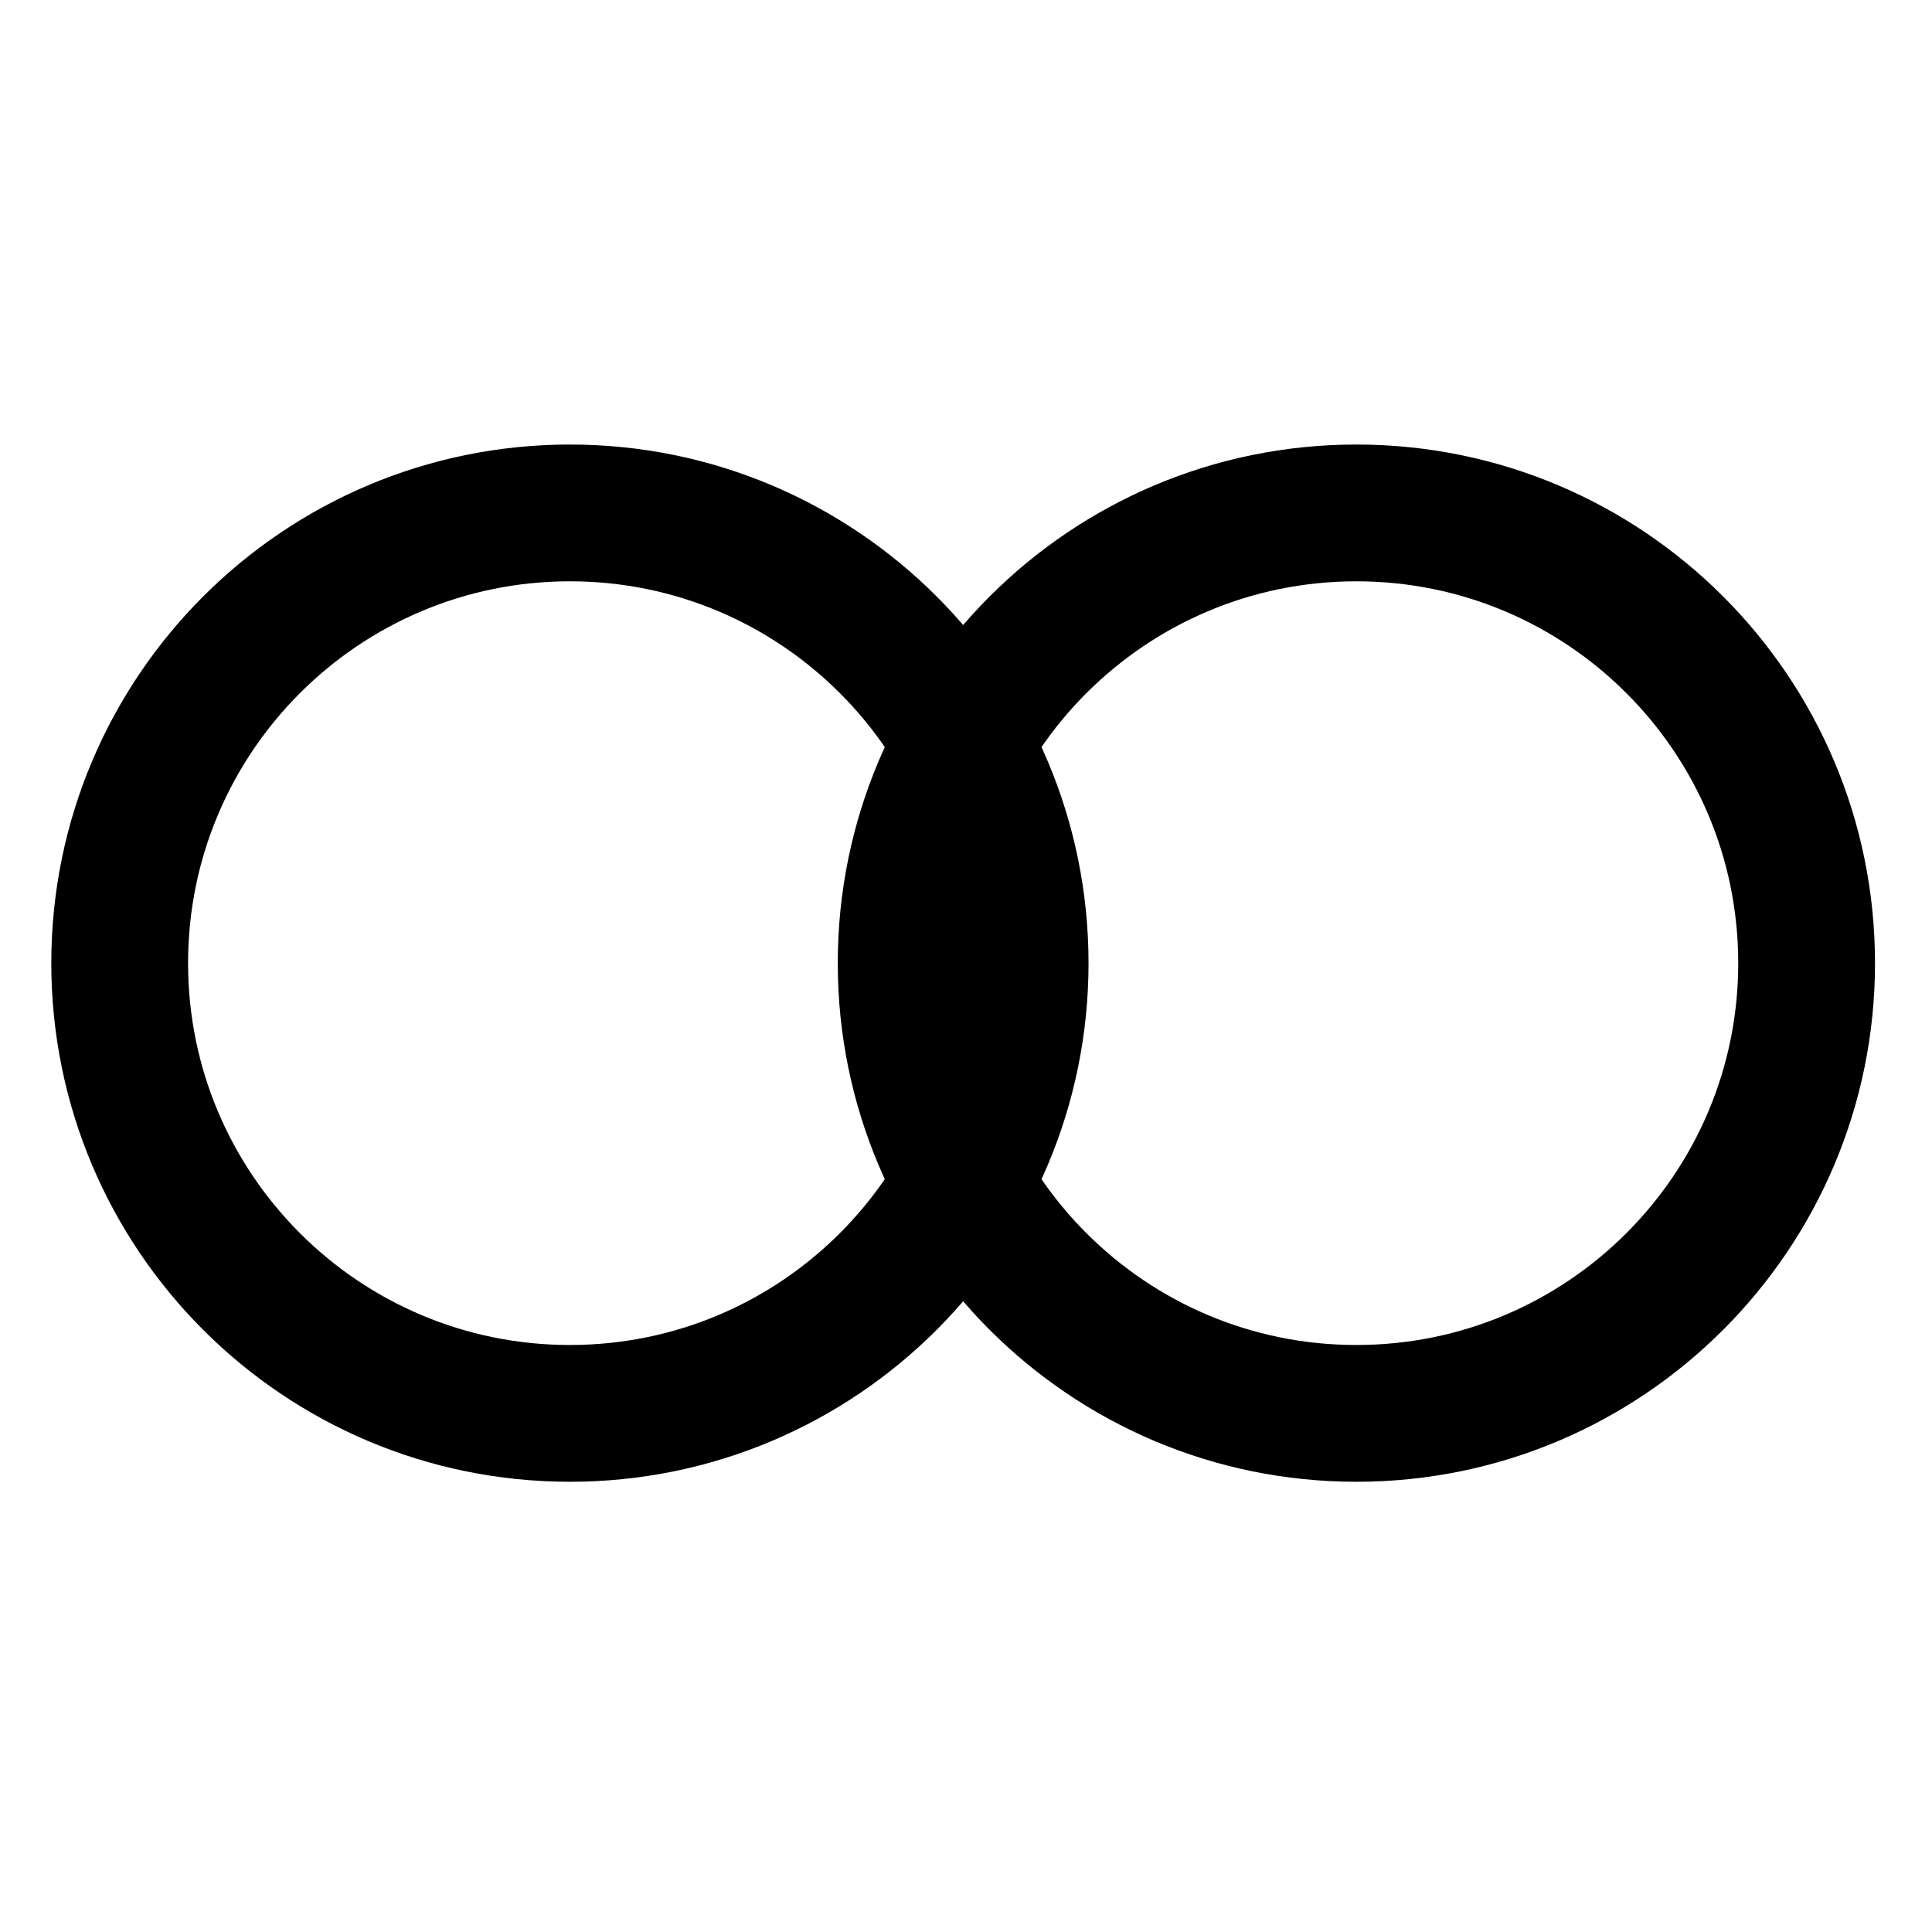
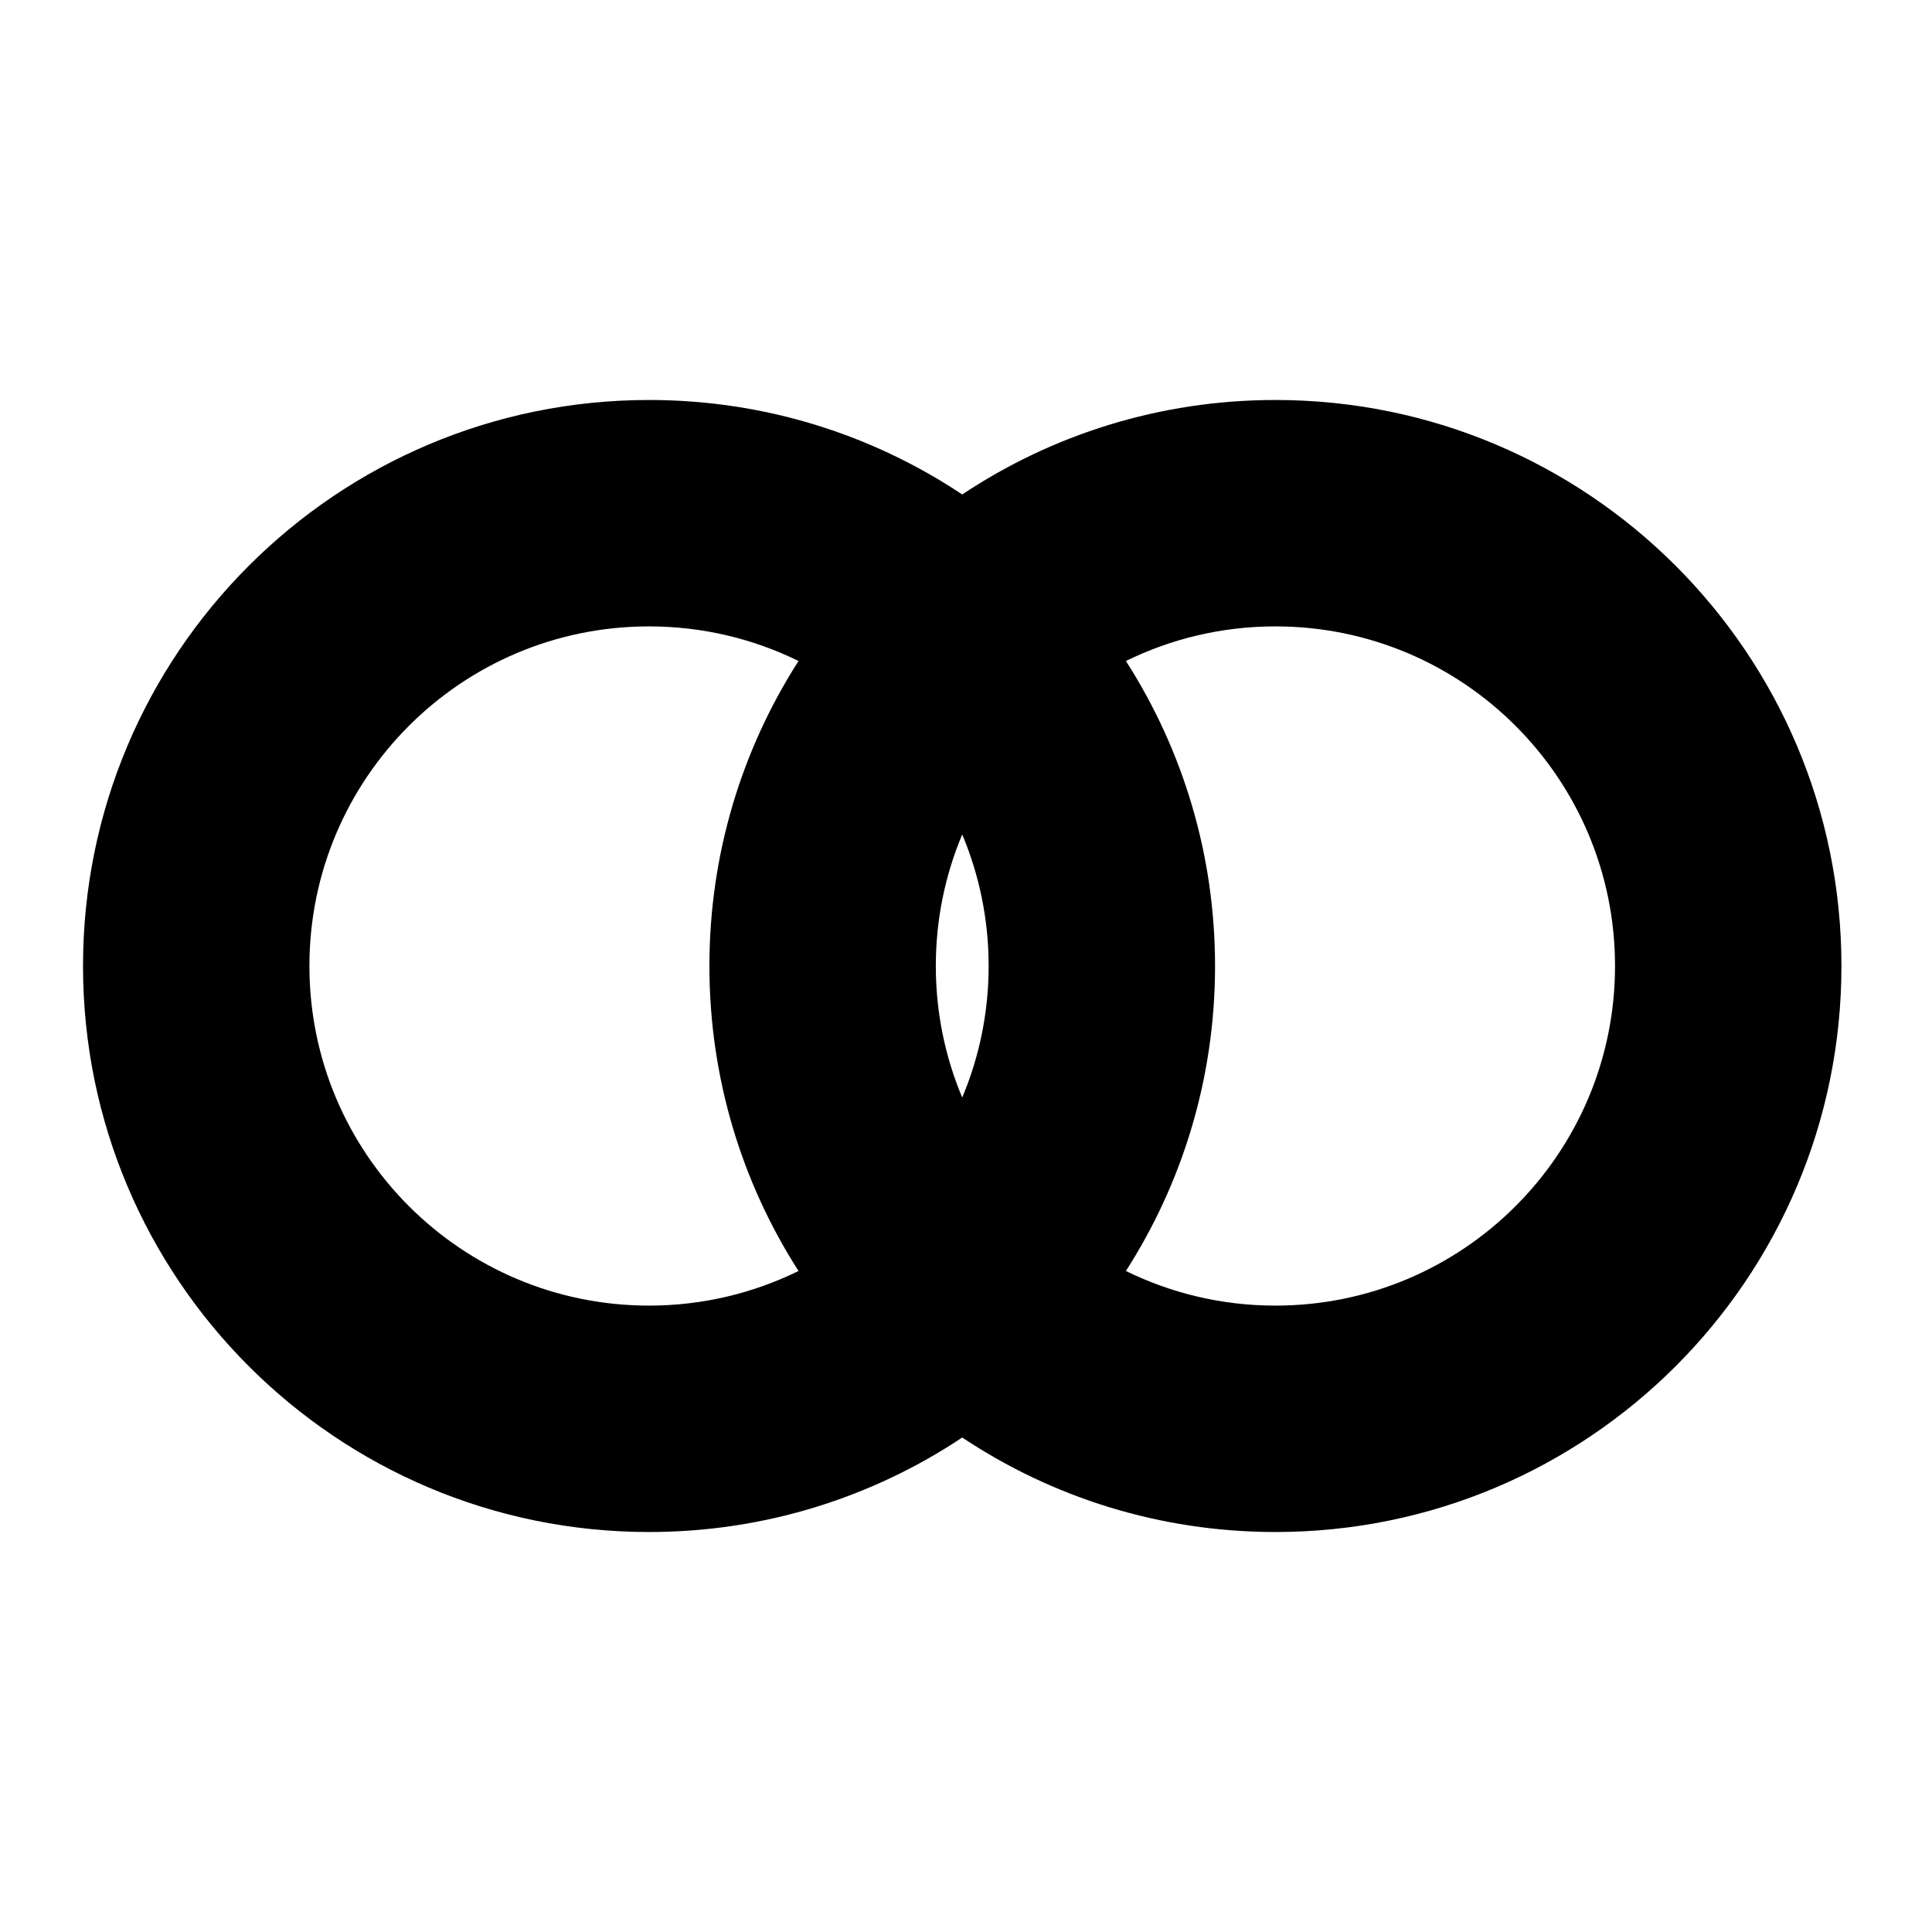
- <svg xmlns="http://www.w3.org/2000/svg" width="339" height="339" viewBox="0 0 339 339" fill="none">
-   <g id="logo 1">
-     <circle id="Ellipse 1" cx="100" cy="169" r="79" stroke="#000000" stroke-width="24" />
-     <circle id="Ellipse 2" cx="238" cy="169" r="79" stroke="#000000" stroke-width="24" />
-   </g>
+ <svg xmlns="http://www.w3.org/2000/svg" width="256" height="256" viewBox="0 0 256 256" fill="none">
+   <rect x="0" y="0" width="100%" height="100%" fill="none" />
+   <path d="M169 53C210.421 53 244 86.579 244 128C244 169.421 210.421 203 169 203C153.653 203 139.385 198.389 127.5 190.479C115.615 198.389 101.347 203 86 203C44.579 203 11 169.421 11 128C11 86.579 44.579 53 86 53C101.346 53 115.616 57.61 127.5 65.519C139.384 57.61 153.654 53 169 53ZM86 83C61.147 83 41 103.147 41 128C41 152.853 61.147 173 86 173C93.109 173 99.831 171.348 105.809 168.413C98.334 156.75 94 142.881 94 128C94 113.119 98.334 99.249 105.809 87.586C99.831 84.651 93.109 83 86 83ZM169 83C161.891 83 155.168 84.65 149.19 87.586C156.665 99.249 161 113.118 161 128C161 142.881 156.665 156.75 149.19 168.413C155.168 171.349 161.891 173 169 173C193.853 173 214 152.853 214 128C214 103.147 193.853 83 169 83ZM127.5 110.572C125.246 115.932 124 121.821 124 128C124 134.179 125.247 140.067 127.5 145.427C129.753 140.067 131 134.179 131 128C131 121.821 129.754 115.932 127.5 110.572Z" fill="#000000" />
</svg>
